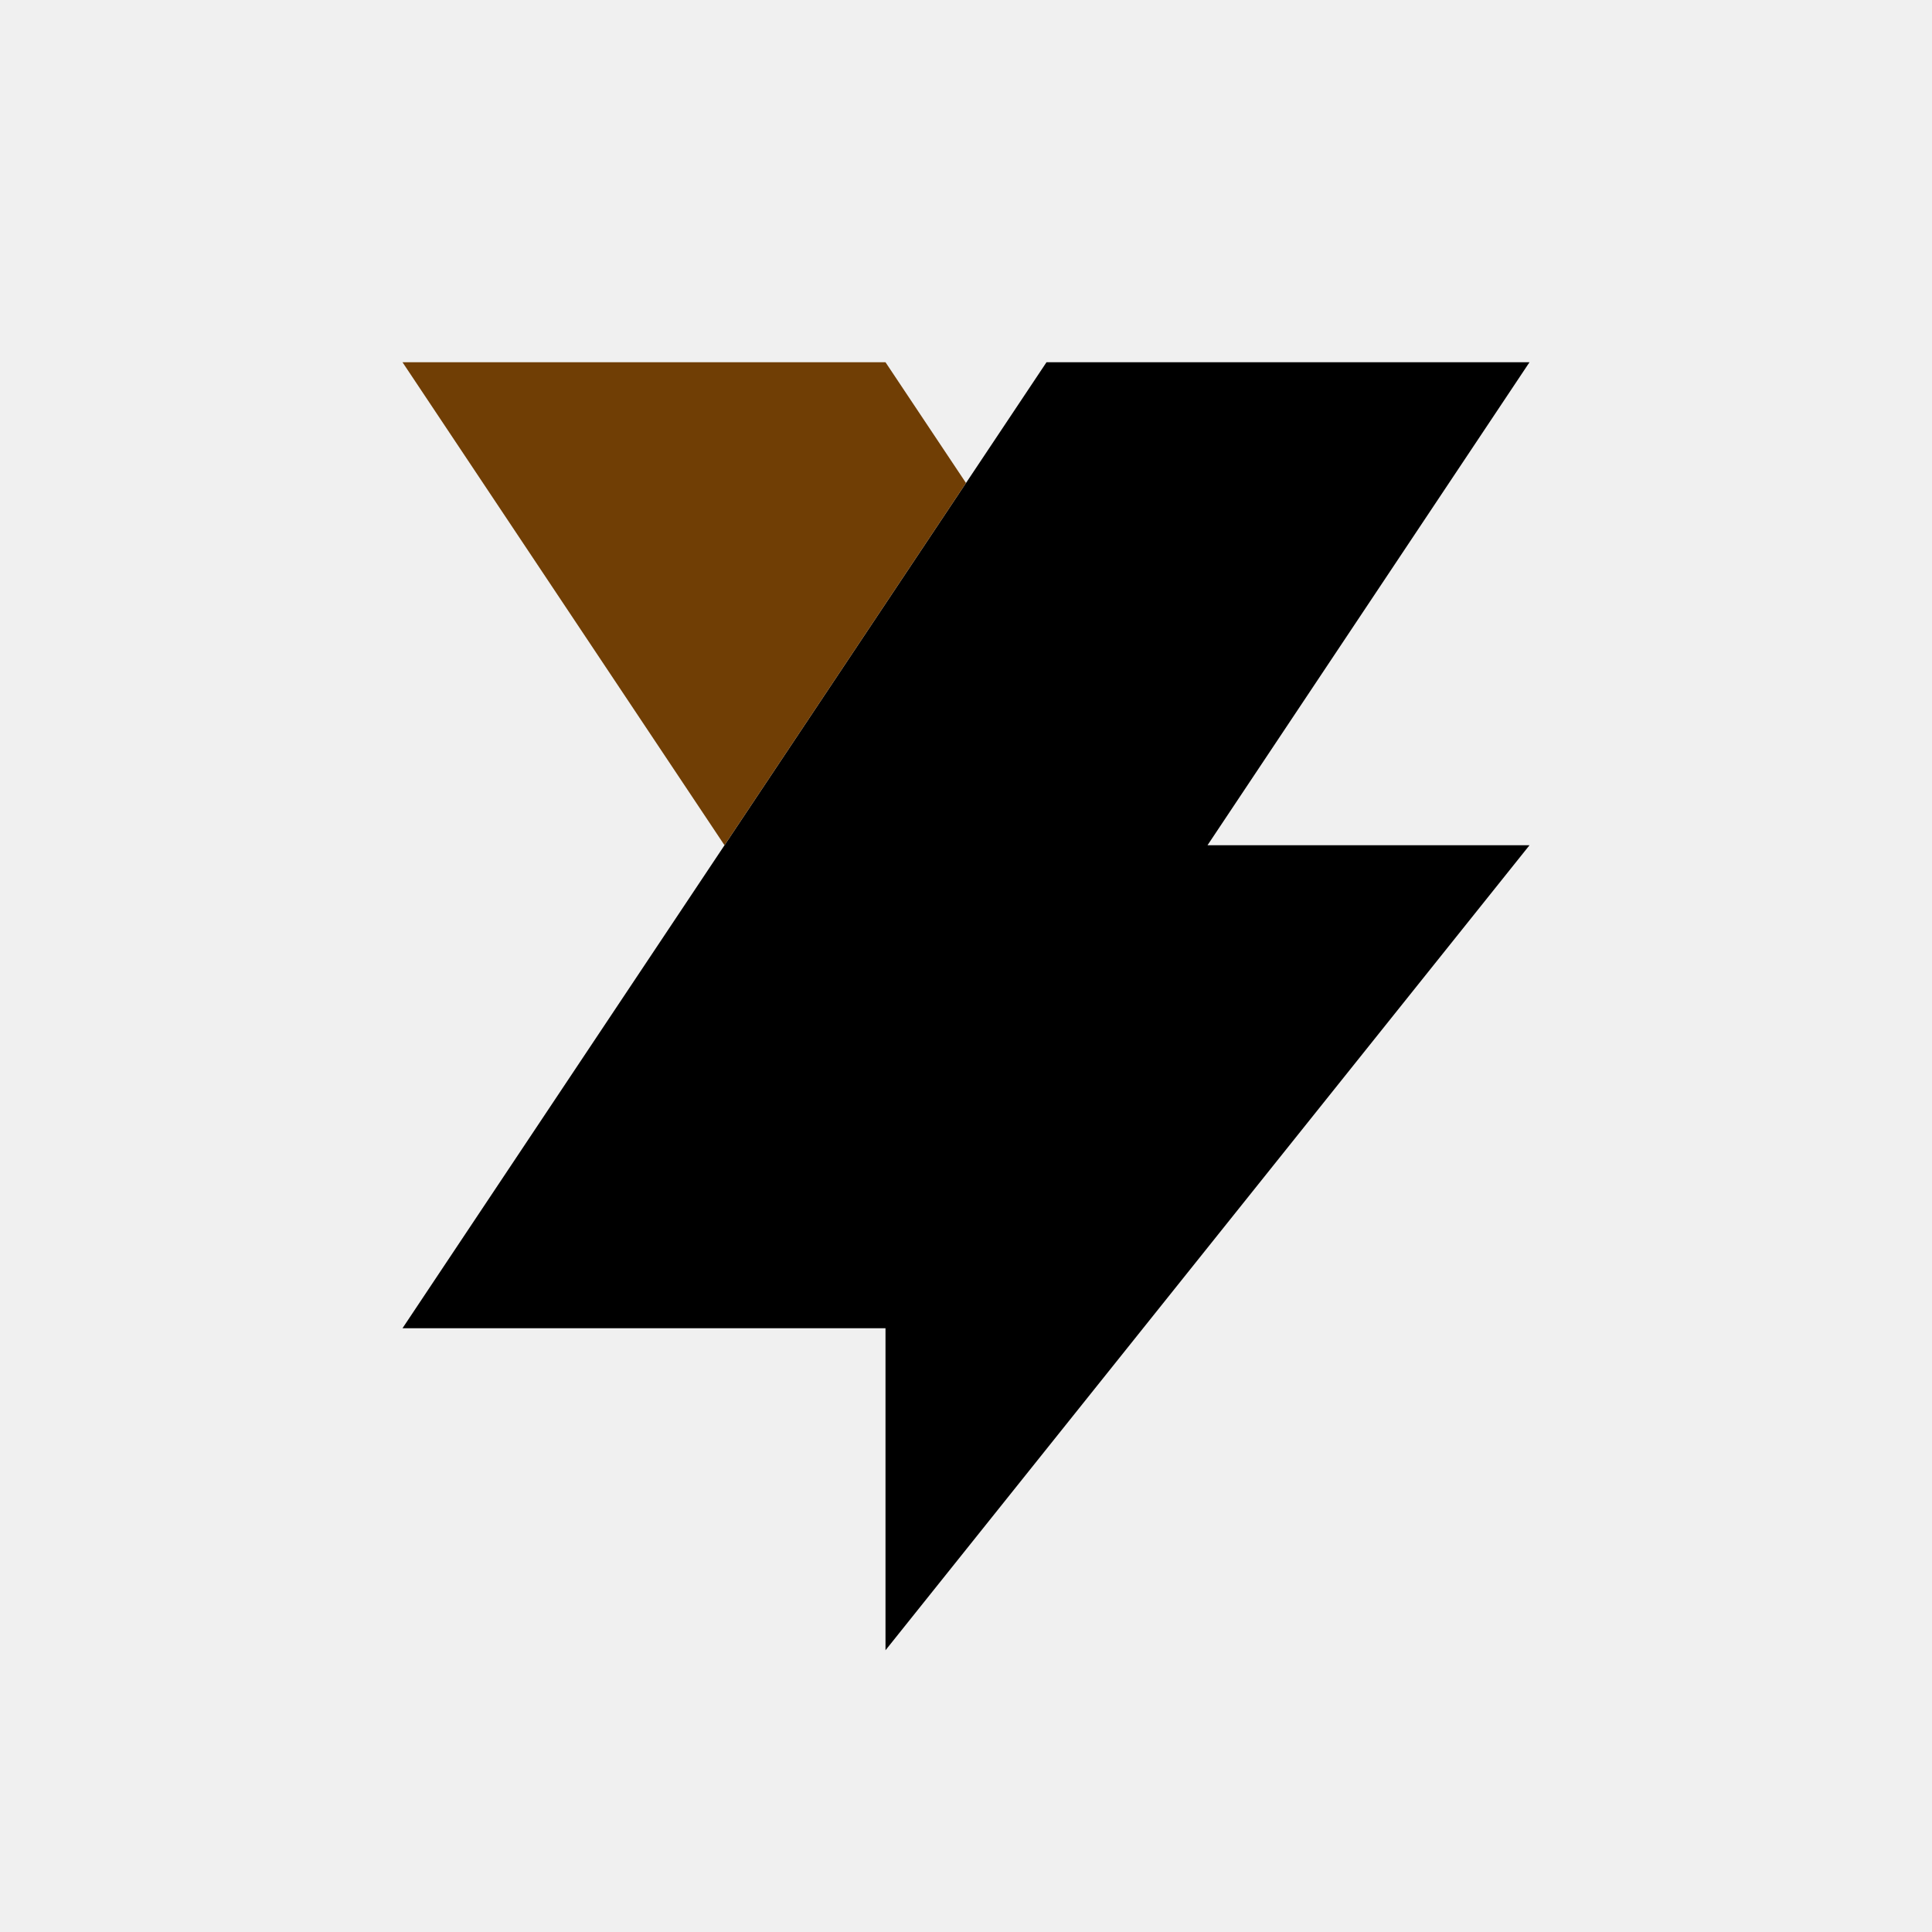
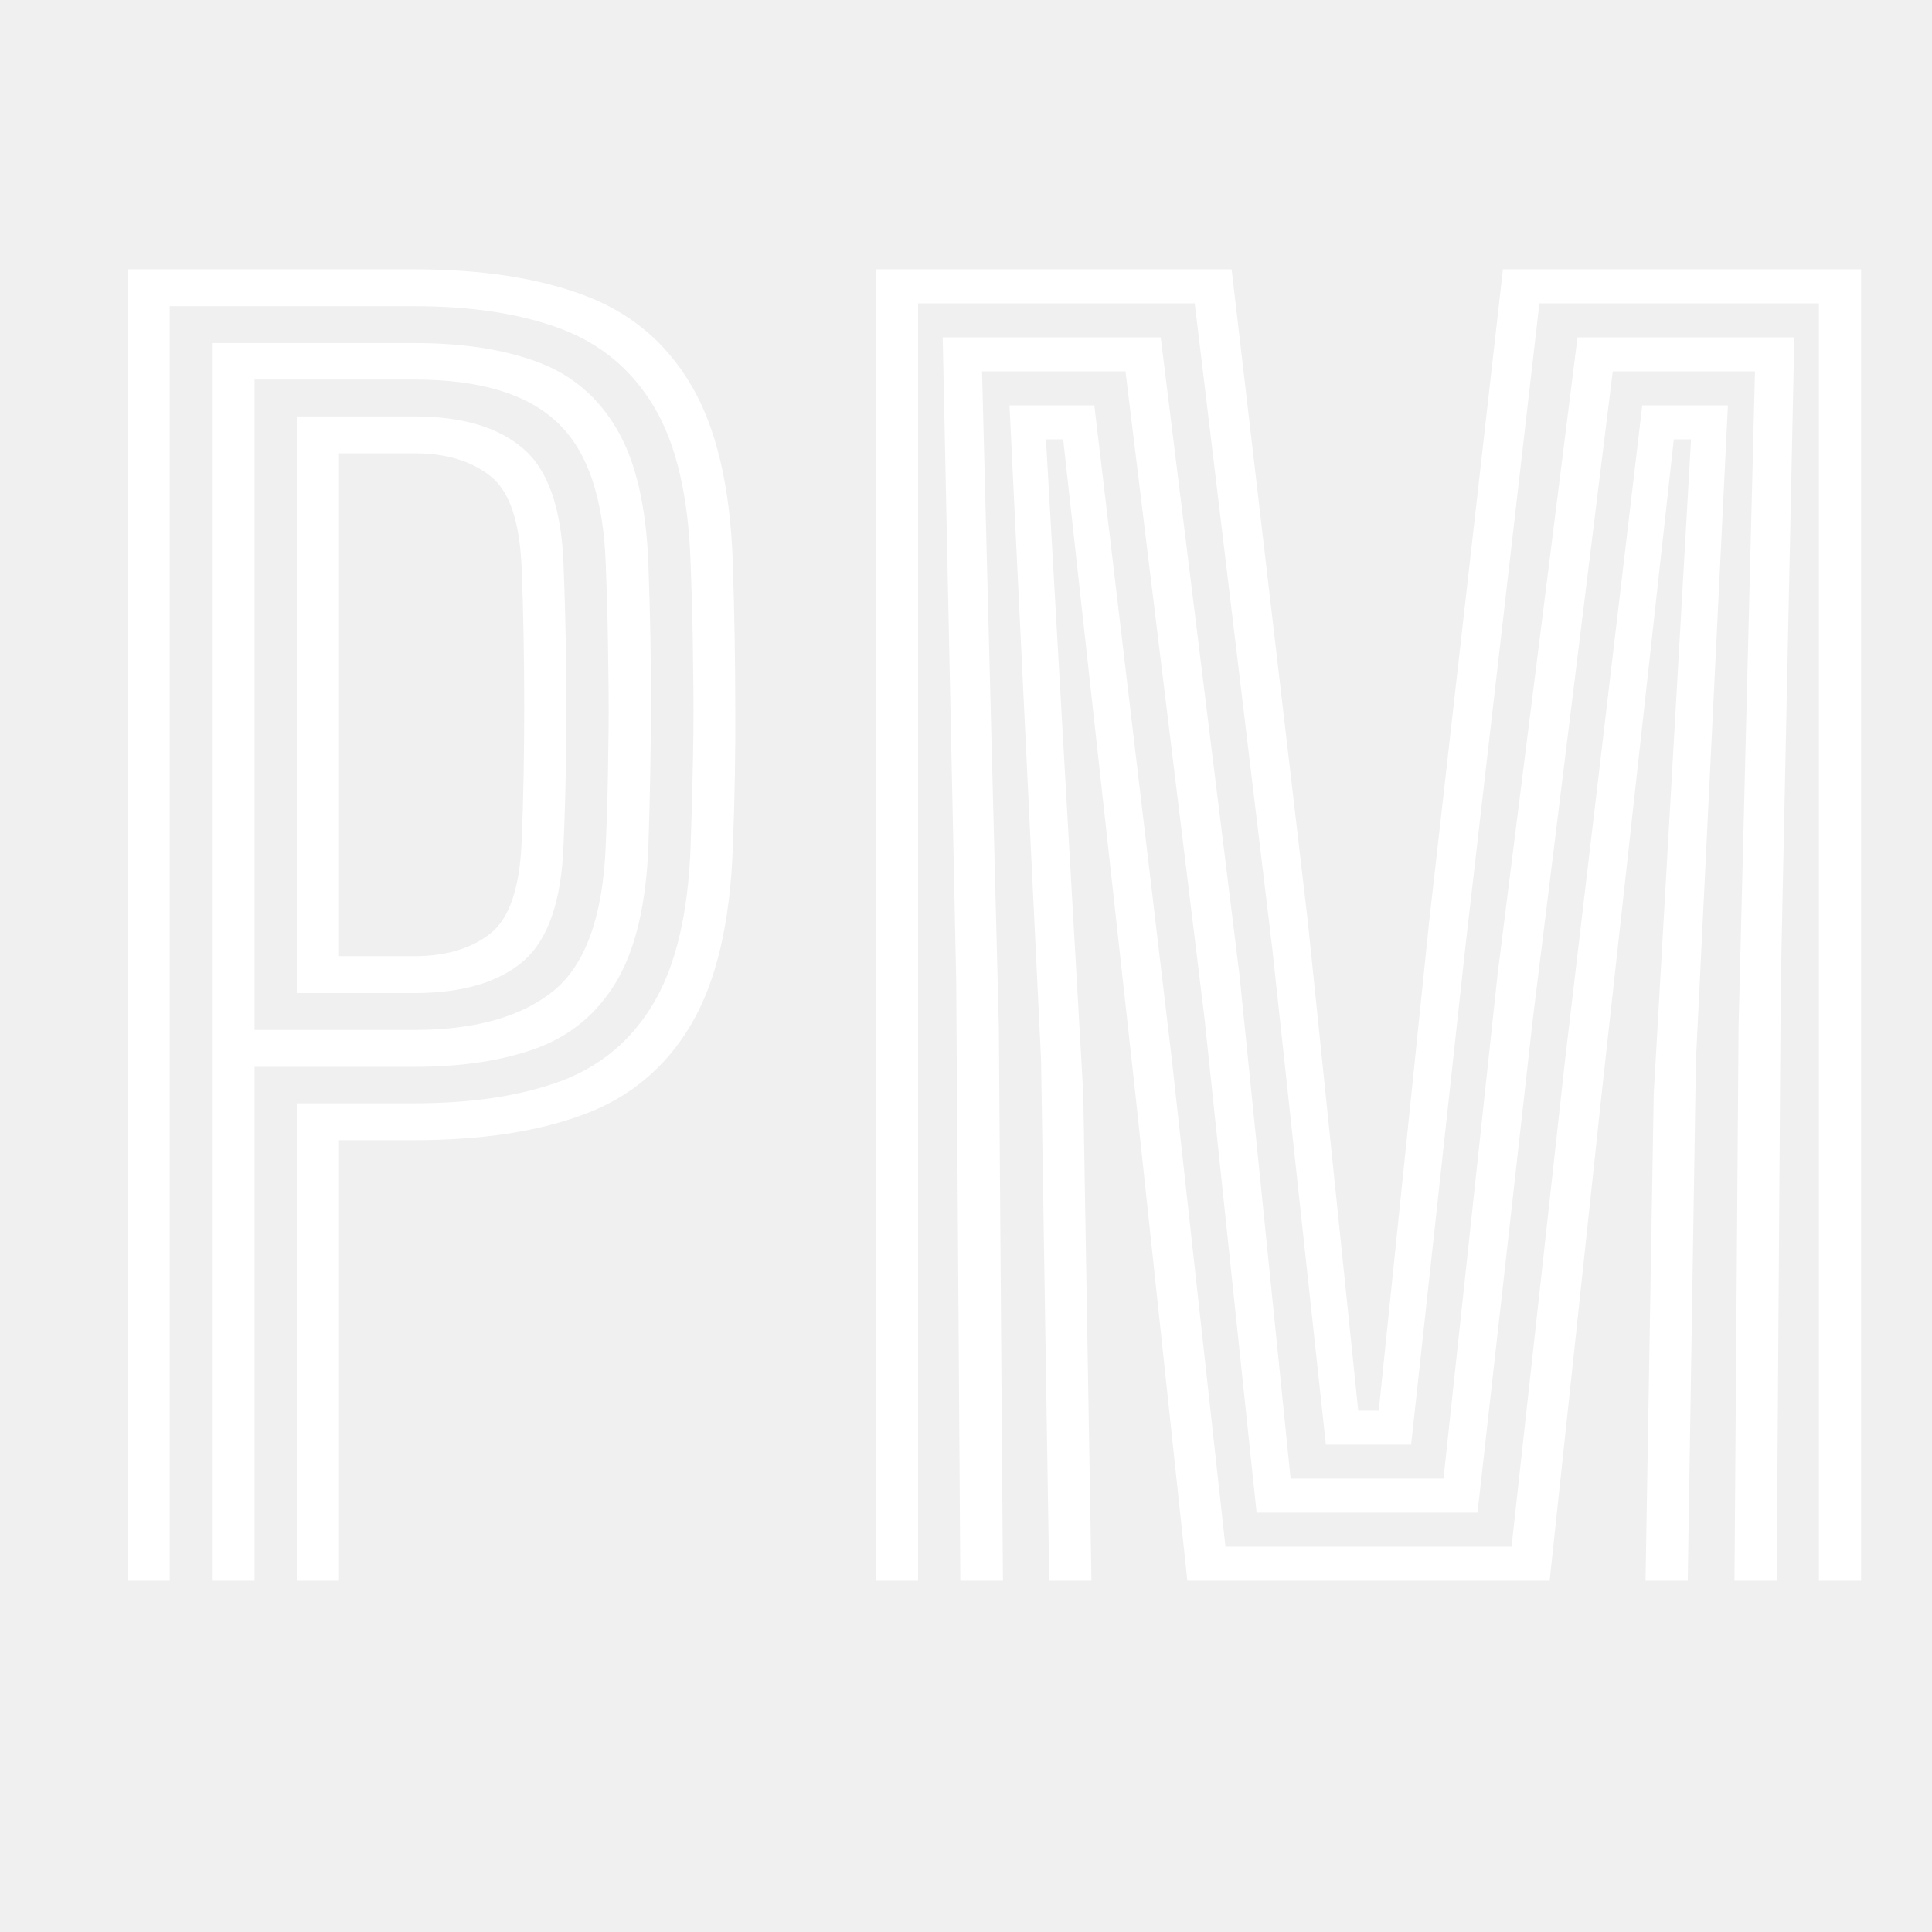
- <svg xmlns="http://www.w3.org/2000/svg" width="96" height="96" viewBox="0 0 96 96" fill="none">
-   <path fill-rule="evenodd" clip-rule="evenodd" d="M52 18H76L60 42H76L44 82V66H20L52 18Z" fill="black" />
-   <path fill-rule="evenodd" clip-rule="evenodd" d="M20 18H44L48 24L36 42L20 18Z" fill="#703E05" />
+ <svg xmlns="http://www.w3.org/2000/svg" width="96" height="96" viewBox="0 0 33 31" fill="none">
+   <path d="M2.178 26V3.6H7.078C8.217 3.6 9.181 3.747 9.969 4.041C10.763 4.335 11.374 4.846 11.803 5.574C12.233 6.297 12.471 7.305 12.517 8.598C12.545 9.503 12.559 10.334 12.559 11.09C12.564 11.841 12.55 12.637 12.517 13.477C12.471 14.765 12.233 15.773 11.803 16.501C11.374 17.229 10.765 17.74 9.976 18.034C9.188 18.328 8.222 18.475 7.078 18.475H5.79V26H5.069V17.845H7.078C8.058 17.845 8.891 17.719 9.577 17.467C10.263 17.21 10.793 16.765 11.166 16.13C11.544 15.491 11.754 14.602 11.796 13.463C11.815 12.922 11.829 12.399 11.838 11.895C11.848 11.391 11.848 10.873 11.838 10.341C11.834 9.809 11.82 9.235 11.796 8.619C11.759 7.476 11.551 6.587 11.173 5.952C10.795 5.317 10.263 4.872 9.577 4.615C8.891 4.358 8.058 4.23 7.078 4.23H2.899V26H2.178ZM3.62 26V4.86H7.078C7.9 4.86 8.6 4.967 9.178 5.182C9.762 5.397 10.214 5.779 10.536 6.33C10.858 6.876 11.038 7.644 11.075 8.633C11.108 9.538 11.122 10.36 11.117 11.097C11.117 11.83 11.103 12.614 11.075 13.449C11.038 14.434 10.858 15.201 10.536 15.752C10.214 16.298 9.762 16.681 9.178 16.9C8.595 17.115 7.895 17.222 7.078 17.222H4.348V26H3.62ZM4.348 16.592H7.078C8.11 16.592 8.901 16.37 9.451 15.927C10.002 15.479 10.301 14.646 10.347 13.428C10.371 12.868 10.385 12.343 10.389 11.853C10.399 11.363 10.399 10.861 10.389 10.348C10.385 9.83 10.371 9.263 10.347 8.647C10.31 7.504 10.032 6.692 9.514 6.211C9.001 5.726 8.189 5.483 7.078 5.483H4.348V16.592ZM5.069 15.962V6.113H7.078C7.895 6.113 8.516 6.297 8.94 6.666C9.365 7.03 9.594 7.695 9.626 8.661C9.65 9.272 9.664 9.835 9.668 10.348C9.678 10.857 9.678 11.356 9.668 11.846C9.664 12.336 9.65 12.859 9.626 13.414C9.594 14.38 9.365 15.047 8.94 15.416C8.516 15.78 7.895 15.962 7.078 15.962H5.069ZM5.79 15.332H7.078C7.615 15.332 8.047 15.204 8.373 14.947C8.705 14.69 8.884 14.151 8.912 13.33C8.94 12.644 8.954 11.893 8.954 11.076C8.954 10.259 8.94 9.482 8.912 8.745C8.884 7.928 8.707 7.392 8.38 7.135C8.054 6.874 7.62 6.743 7.078 6.743H5.79V15.332ZM14.961 26V3.6H21.037L22.339 14.744L23.2 23.095H23.55L24.411 14.744L25.671 3.6H31.789V26H31.068V4.181H26.294L25.027 15.199L24.103 23.676H22.647L21.73 15.192L20.407 4.181H15.682V26H14.961ZM17.922 26L17.782 17.103L17.243 5.924H18.692L20.015 17.089L20.932 25.419H25.818L26.735 17.082L28.051 5.924H29.514L28.968 17.103L28.828 26H28.107L28.247 17.684L28.884 6.505H28.59L27.358 17.677L26.469 26H20.281L19.392 17.677L18.16 6.505H17.866L18.503 17.684L18.643 26H17.922ZM16.403 26L16.333 15.78L16.102 4.762H19.826L21.17 15.64L22.045 24.257H24.656L25.58 15.64L26.945 4.762H30.648L30.417 15.78L30.347 26H29.626L29.696 16.536L29.976 5.343H27.547L26.182 16.403L25.237 24.838H21.464L20.575 16.403L19.224 5.343H16.774L17.061 16.536L17.131 26H16.403Z" fill="white" />
</svg>
